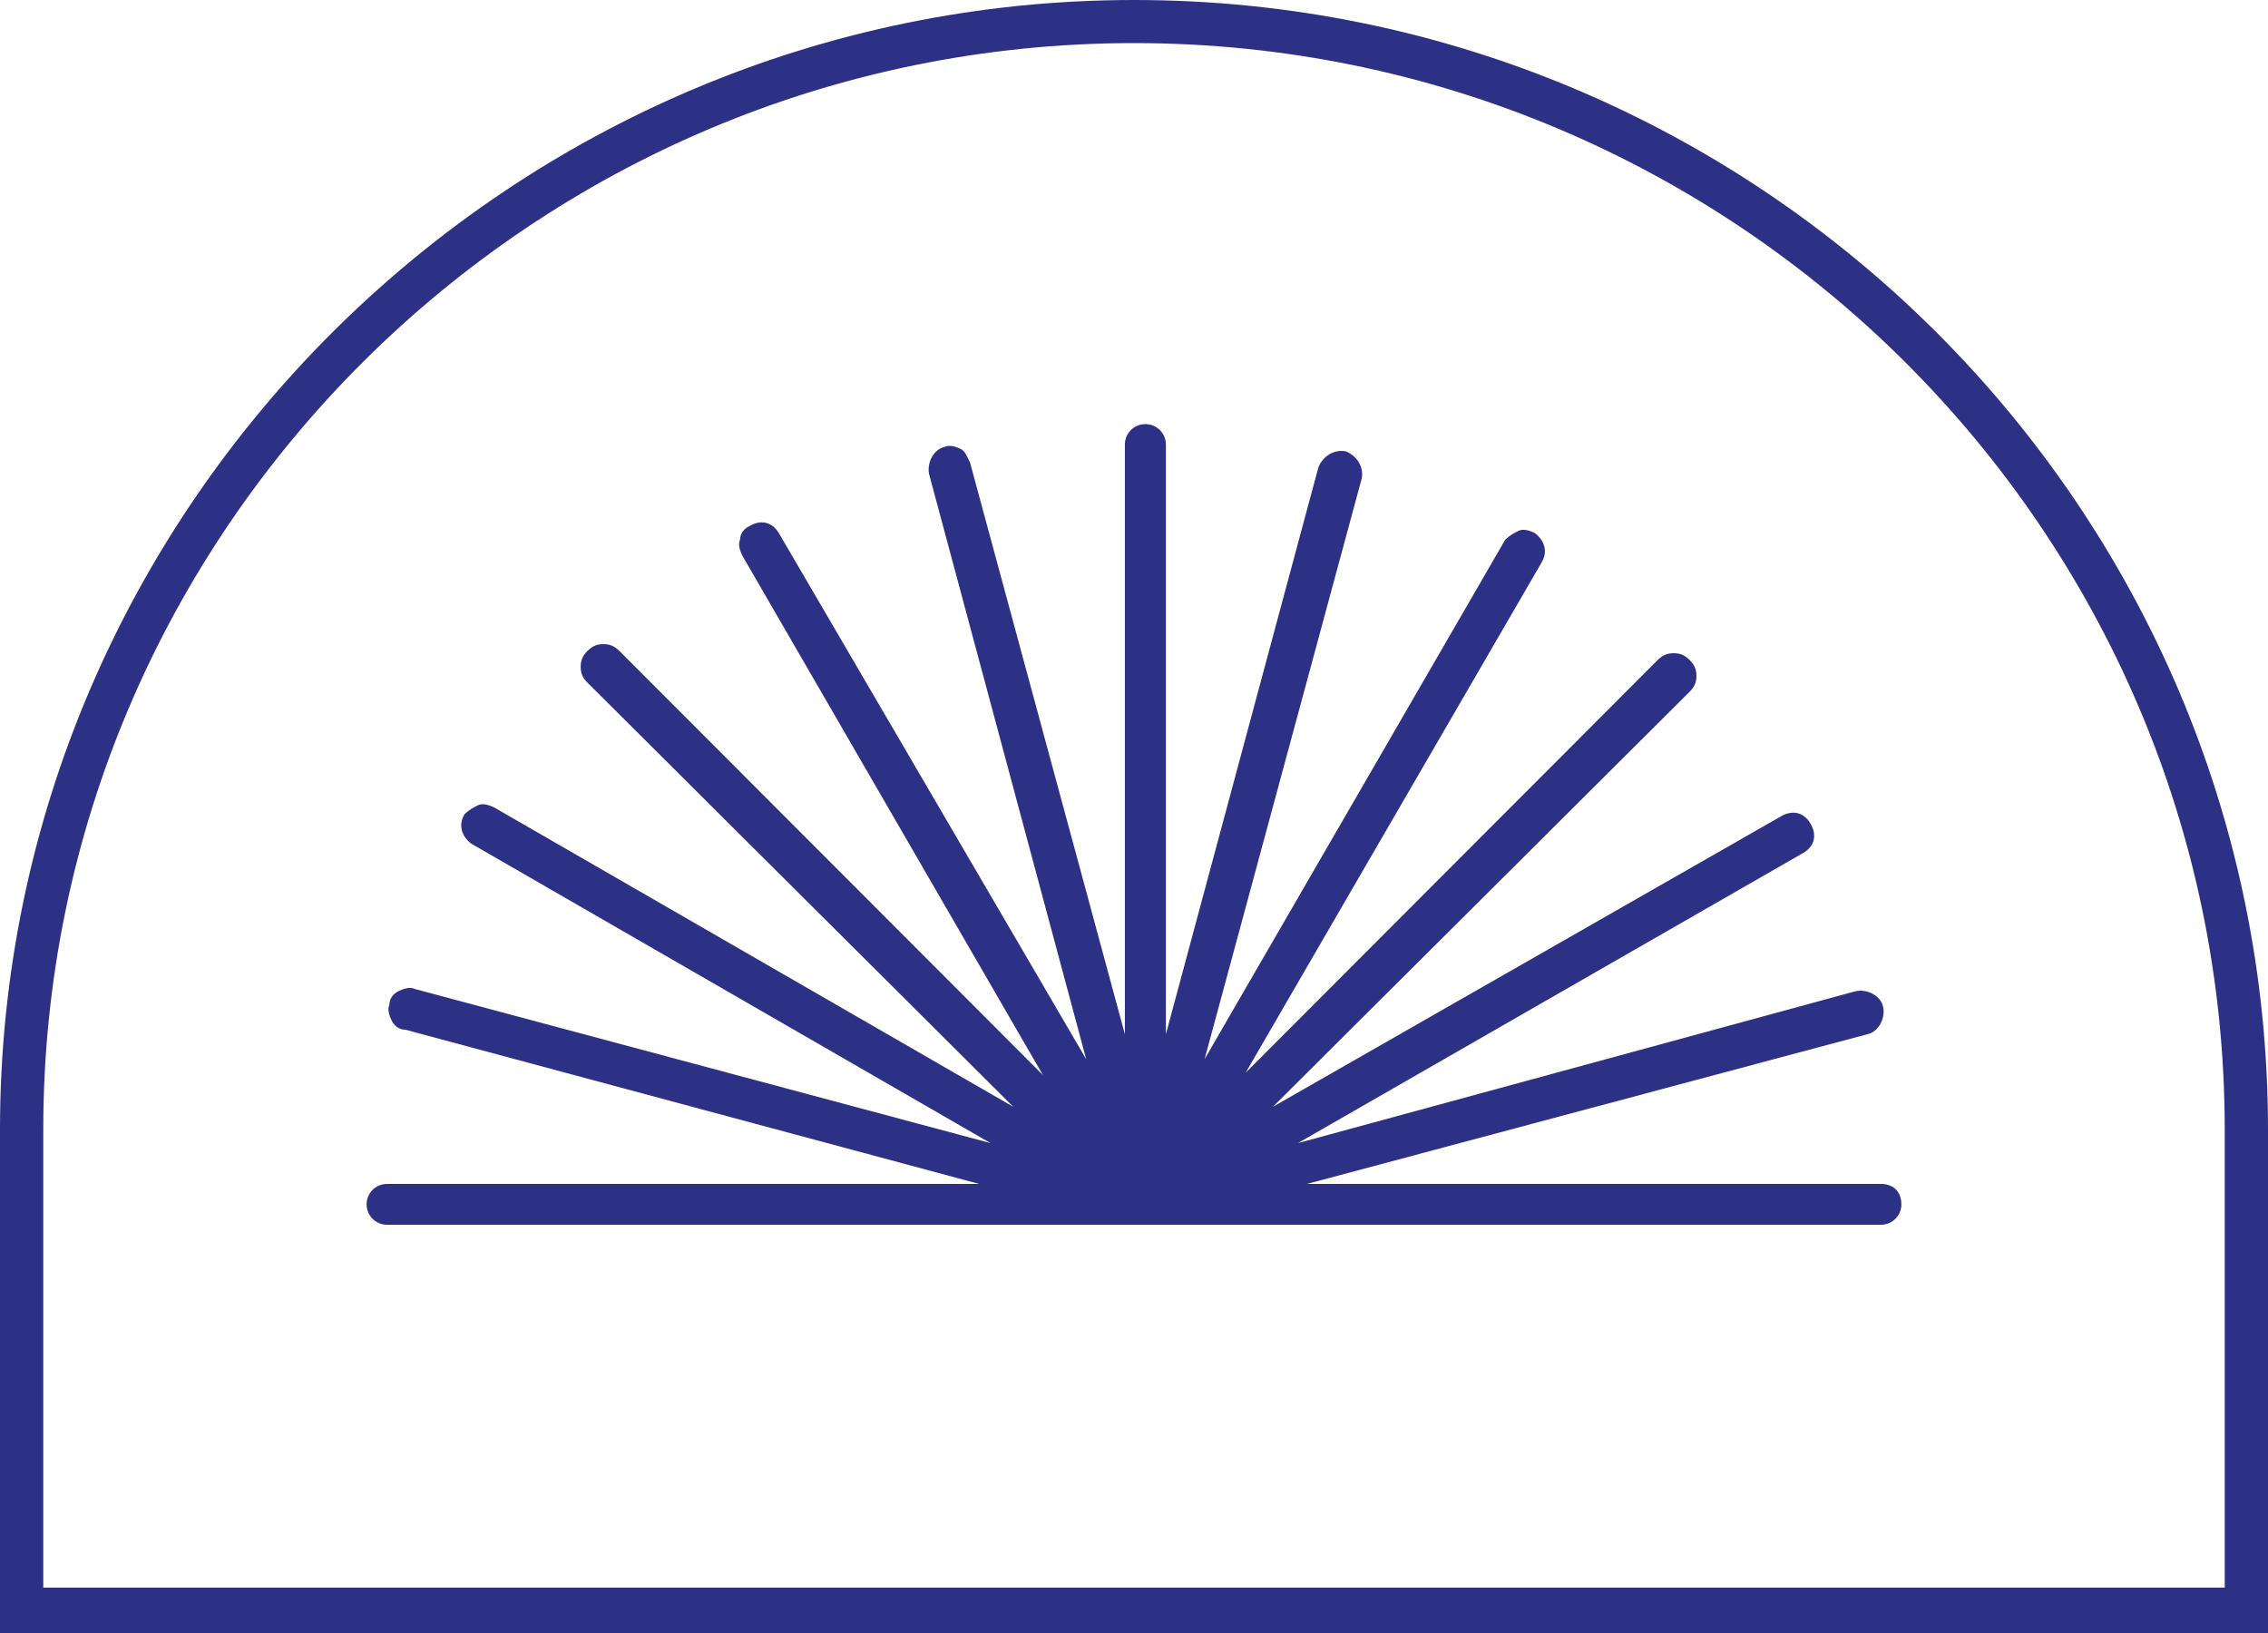
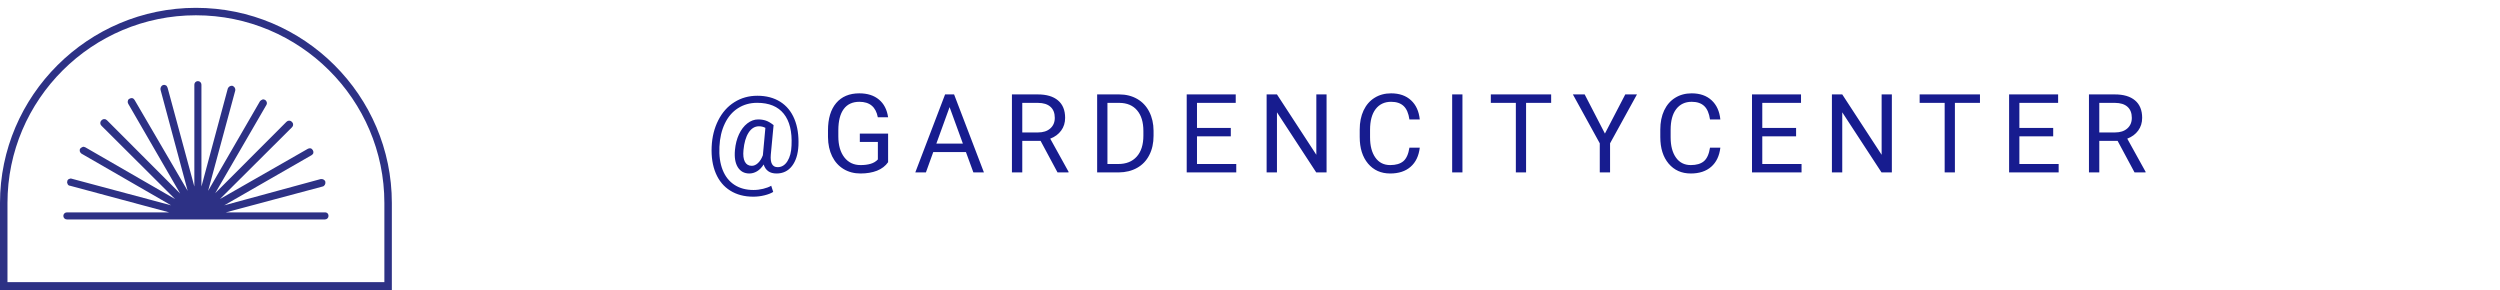
- <svg xmlns="http://www.w3.org/2000/svg" width="50" height="36" viewBox="0 0 50 36" fill="none">
-   <path d="M25 0C11.245 0 0 11.2 0 24.9V36H50V24.9C50 11.2 38.805 0 25 0ZM0.954 35.05V24.9C0.954 11.7 11.747 0.95 25 0.95C38.253 0.95 49.046 11.7 49.046 24.9V35H0.954V35.05Z" fill="#2D3185" />
-   <path d="M41.466 26.1H28.815L41.165 22.8C41.416 22.75 41.566 22.45 41.516 22.2C41.466 21.95 41.165 21.8 40.914 21.85L28.614 25.2L39.759 18.8C40.01 18.65 40.06 18.4 39.91 18.15C39.759 17.9 39.508 17.85 39.257 18L28.062 24.4L37.249 15.25C37.349 15.15 37.4 15.05 37.4 14.9C37.4 14.75 37.349 14.65 37.249 14.55C37.149 14.45 37.048 14.4 36.898 14.4C36.747 14.4 36.647 14.45 36.546 14.55L27.46 23.65L33.986 12.4C34.137 12.15 34.036 11.9 33.835 11.75C33.735 11.7 33.584 11.65 33.484 11.7C33.383 11.75 33.283 11.8 33.183 11.9L26.556 23.35L30.02 10.55C30.07 10.3 29.92 10.05 29.669 9.95C29.418 9.9 29.167 10.05 29.066 10.3L25.703 22.8V9.8C25.703 9.55 25.502 9.35 25.251 9.35C25 9.35 24.799 9.55 24.799 9.8V22.8L21.386 10.2C21.335 10.1 21.285 9.95 21.185 9.9C21.084 9.85 20.934 9.8 20.833 9.85C20.582 9.9 20.432 10.2 20.482 10.45L23.946 23.35L17.169 11.75C17.018 11.5 16.767 11.45 16.516 11.6C16.416 11.65 16.315 11.75 16.315 11.9C16.265 12 16.315 12.15 16.366 12.25L22.992 23.7L13.655 14.35C13.554 14.25 13.454 14.2 13.303 14.2C13.153 14.2 13.052 14.25 12.952 14.35C12.851 14.45 12.801 14.55 12.801 14.7C12.801 14.85 12.851 14.95 12.952 15.05L22.339 24.4L10.894 17.8C10.793 17.75 10.643 17.7 10.542 17.75C10.442 17.8 10.341 17.85 10.241 17.95C10.09 18.2 10.191 18.45 10.392 18.6L21.837 25.2L9.137 21.8C9.036 21.75 8.886 21.8 8.785 21.85C8.685 21.9 8.584 22 8.584 22.15C8.534 22.25 8.584 22.4 8.635 22.5C8.685 22.6 8.785 22.7 8.936 22.7L21.586 26.1H8.534C8.283 26.1 8.082 26.3 8.082 26.55C8.082 26.8 8.283 27 8.534 27H41.466C41.717 27 41.918 26.8 41.918 26.55C41.918 26.3 41.767 26.1 41.466 26.1Z" fill="#2D3185" />
+ <svg xmlns="http://www.w3.org/2000/svg" width="319" height="37" viewBox="0 0 319 37" fill="none">
+   <path d="M101.881 18.568C101.826 19.671 101.553 20.542 101.061 21.18C100.568 21.818 99.91 22.137 99.085 22.137C98.233 22.137 97.686 21.754 97.444 20.988C97.198 21.376 96.916 21.665 96.597 21.856C96.282 22.043 95.956 22.137 95.619 22.137C94.972 22.137 94.482 21.872 94.149 21.344C93.817 20.815 93.694 20.084 93.78 19.149C93.849 18.398 94.019 17.727 94.293 17.14C94.571 16.547 94.926 16.082 95.359 15.745C95.797 15.408 96.255 15.239 96.733 15.239C97.103 15.239 97.433 15.289 97.725 15.39C98.016 15.485 98.344 15.677 98.709 15.964L98.353 19.751C98.267 20.804 98.559 21.33 99.228 21.33C99.743 21.33 100.16 21.075 100.479 20.564C100.799 20.054 100.972 19.389 100.999 18.568C101.086 16.796 100.755 15.444 100.008 14.515C99.265 13.585 98.132 13.12 96.61 13.12C95.694 13.12 94.881 13.348 94.17 13.804C93.459 14.255 92.898 14.909 92.488 15.766C92.078 16.622 91.848 17.611 91.798 18.732C91.743 19.863 91.88 20.845 92.208 21.679C92.536 22.508 93.035 23.142 93.705 23.579C94.38 24.021 95.193 24.242 96.145 24.242C96.556 24.242 96.966 24.192 97.376 24.092C97.791 23.991 98.135 23.862 98.408 23.702L98.661 24.488C98.379 24.666 98.003 24.812 97.533 24.926C97.068 25.04 96.597 25.097 96.118 25.097C94.979 25.097 93.999 24.839 93.179 24.324C92.358 23.814 91.743 23.076 91.333 22.109C90.927 21.148 90.752 20.022 90.807 18.732C90.861 17.479 91.142 16.354 91.647 15.355C92.153 14.353 92.839 13.58 93.705 13.038C94.571 12.491 95.549 12.218 96.638 12.218C97.772 12.218 98.745 12.473 99.557 12.983C100.368 13.494 100.972 14.23 101.368 15.191C101.765 16.153 101.936 17.279 101.881 18.568ZM94.867 19.149C94.803 19.797 94.863 20.293 95.045 20.64C95.232 20.986 95.526 21.159 95.927 21.159C96.2 21.159 96.462 21.043 96.713 20.811C96.968 20.578 97.178 20.245 97.342 19.812L97.349 19.751L97.663 16.312C97.408 16.18 97.134 16.114 96.843 16.114C96.31 16.114 95.868 16.385 95.517 16.928C95.17 17.47 94.954 18.211 94.867 19.149ZM113.322 20.694C112.985 21.177 112.513 21.54 111.907 21.781C111.305 22.018 110.604 22.137 109.802 22.137C108.99 22.137 108.27 21.948 107.641 21.569C107.012 21.186 106.525 20.644 106.178 19.942C105.837 19.241 105.661 18.427 105.652 17.502V16.634C105.652 15.134 106.001 13.972 106.698 13.148C107.4 12.323 108.384 11.91 109.651 11.91C110.69 11.91 111.526 12.177 112.16 12.71C112.793 13.239 113.181 13.991 113.322 14.966H112.01C111.763 13.649 110.98 12.99 109.658 12.99C108.778 12.99 108.111 13.3 107.655 13.92C107.204 14.535 106.976 15.428 106.971 16.6V17.413C106.971 18.53 107.227 19.418 107.737 20.079C108.247 20.735 108.938 21.064 109.808 21.064C110.301 21.064 110.731 21.009 111.1 20.899C111.469 20.79 111.775 20.605 112.016 20.346V18.11H109.713V17.044H113.322V20.694ZM123.252 19.402H119.083L118.146 22H116.792L120.593 12.047H121.742L125.549 22H124.203L123.252 19.402ZM119.479 18.322H122.863L121.167 13.667L119.479 18.322ZM132.78 17.974H130.442V22H129.122V12.047H132.417C133.538 12.047 134.4 12.302 135.001 12.812C135.607 13.323 135.91 14.066 135.91 15.041C135.91 15.661 135.742 16.201 135.405 16.661C135.072 17.121 134.607 17.465 134.01 17.693L136.348 21.918V22H134.94L132.78 17.974ZM130.442 16.9H132.458C133.11 16.9 133.627 16.732 134.01 16.395C134.397 16.057 134.591 15.606 134.591 15.041C134.591 14.426 134.407 13.954 134.037 13.626C133.673 13.298 133.144 13.132 132.451 13.127H130.442V16.9ZM139.996 22V12.047H142.806C143.672 12.047 144.437 12.238 145.103 12.621C145.768 13.004 146.281 13.549 146.641 14.255C147.005 14.961 147.19 15.773 147.194 16.689V17.324C147.194 18.263 147.012 19.086 146.647 19.792C146.287 20.498 145.77 21.041 145.096 21.419C144.426 21.797 143.644 21.991 142.751 22H139.996ZM141.309 13.127V20.927H142.689C143.701 20.927 144.487 20.612 145.048 19.983C145.613 19.355 145.896 18.459 145.896 17.297V16.716C145.896 15.586 145.629 14.708 145.096 14.084C144.567 13.455 143.815 13.136 142.84 13.127H141.309ZM157.05 17.399H152.736V20.927H157.747V22H151.424V12.047H157.679V13.127H152.736V16.326H157.05V17.399ZM169.27 22H167.951L162.94 14.33V22H161.621V12.047H162.94L167.964 19.751V12.047H169.27V22ZM181.162 18.842C181.039 19.895 180.65 20.708 179.993 21.282C179.342 21.852 178.474 22.137 177.389 22.137C176.213 22.137 175.27 21.715 174.559 20.872C173.853 20.029 173.499 18.901 173.499 17.488V16.531C173.499 15.606 173.663 14.793 173.992 14.091C174.324 13.389 174.794 12.851 175.4 12.477C176.006 12.099 176.708 11.91 177.505 11.91C178.562 11.91 179.41 12.206 180.048 12.799C180.686 13.387 181.058 14.203 181.162 15.246H179.843C179.729 14.453 179.481 13.879 179.098 13.523C178.72 13.168 178.189 12.99 177.505 12.99C176.667 12.99 176.008 13.3 175.53 13.92C175.056 14.54 174.819 15.421 174.819 16.565V17.529C174.819 18.609 175.044 19.468 175.495 20.106C175.947 20.744 176.578 21.064 177.389 21.064C178.118 21.064 178.676 20.899 179.064 20.571C179.456 20.239 179.715 19.662 179.843 18.842H181.162ZM186.608 22H185.296V12.047H186.608V22ZM197.927 13.127H194.727V22H193.422V13.127H190.229V12.047H197.927V13.127ZM204.788 17.044L207.385 12.047H208.876L205.444 18.288V22H204.131V18.288L200.7 12.047H202.204L204.788 17.044ZM219.517 18.842C219.394 19.895 219.004 20.708 218.348 21.282C217.696 21.852 216.828 22.137 215.744 22.137C214.568 22.137 213.624 21.715 212.913 20.872C212.207 20.029 211.854 18.901 211.854 17.488V16.531C211.854 15.606 212.018 14.793 212.346 14.091C212.679 13.389 213.148 12.851 213.754 12.477C214.36 12.099 215.062 11.91 215.86 11.91C216.917 11.91 217.765 12.206 218.403 12.799C219.041 13.387 219.412 14.203 219.517 15.246H218.198C218.084 14.453 217.835 13.879 217.452 13.523C217.074 13.168 216.543 12.99 215.86 12.99C215.021 12.99 214.363 13.3 213.884 13.92C213.41 14.54 213.173 15.421 213.173 16.565V17.529C213.173 18.609 213.399 19.468 213.85 20.106C214.301 20.744 214.932 21.064 215.744 21.064C216.473 21.064 217.031 20.899 217.418 20.571C217.81 20.239 218.07 19.662 218.198 18.842H219.517ZM229.181 17.399H224.867V20.927H229.878V22H223.555V12.047H229.81V13.127H224.867V16.326H229.181V17.399ZM241.401 22H240.082L235.071 14.33V22H233.752V12.047H235.071L240.096 19.751V12.047H241.401V22ZM252.644 13.127H249.445V22H248.139V13.127H244.947V12.047H252.644V13.127ZM261.987 17.399H257.673V20.927H262.684V22H256.361V12.047H262.616V13.127H257.673V16.326H261.987V17.399ZM270.208 17.974H267.87V22H266.551V12.047H269.846C270.967 12.047 271.828 12.302 272.43 12.812C273.036 13.323 273.339 14.066 273.339 15.041C273.339 15.661 273.17 16.201 272.833 16.661C272.5 17.121 272.036 17.465 271.439 17.693L273.777 21.918V22H272.368L270.208 17.974ZM267.87 16.9H269.887C270.539 16.9 271.056 16.732 271.439 16.395C271.826 16.057 272.02 15.606 272.02 15.041C272.02 14.426 271.835 13.954 271.466 13.626C271.101 13.298 270.573 13.132 269.88 13.127H267.87V16.9Z" fill="#171C8F" />
+   <path d="M25 1C11.245 1 0 12.2 0 25.9V37H50V25.9C50 12.2 38.805 1 25 1ZM0.954 36.05V25.9C0.954 12.7 11.747 1.95 25 1.95C38.253 1.95 49.046 12.7 49.046 25.9V36H0.954V36.05Z" fill="#2D3185" />
+   <path d="M41.466 27.1H28.815L41.165 23.8C41.416 23.75 41.566 23.45 41.516 23.2C41.466 22.95 41.165 22.8 40.914 22.85L28.614 26.2L39.759 19.8C40.01 19.65 40.06 19.4 39.91 19.15C39.759 18.9 39.508 18.85 39.257 19L28.062 25.4L37.249 16.25C37.349 16.15 37.4 16.05 37.4 15.9C37.4 15.75 37.349 15.65 37.249 15.55C37.149 15.45 37.048 15.4 36.898 15.4C36.747 15.4 36.647 15.45 36.546 15.55L27.46 24.65L33.986 13.4C34.137 13.15 34.036 12.9 33.835 12.75C33.735 12.7 33.584 12.65 33.484 12.7C33.383 12.75 33.283 12.8 33.183 12.9L26.556 24.35L30.02 11.55C30.07 11.3 29.92 11.05 29.669 10.95C29.418 10.9 29.167 11.05 29.066 11.3L25.703 23.8V10.8C25.703 10.55 25.502 10.35 25.251 10.35C25 10.35 24.799 10.55 24.799 10.8V23.8L21.386 11.2C21.335 11.1 21.285 10.95 21.185 10.9C21.084 10.85 20.934 10.8 20.833 10.85C20.582 10.9 20.432 11.2 20.482 11.45L23.946 24.35L17.169 12.75C17.018 12.5 16.767 12.45 16.516 12.6C16.416 12.65 16.315 12.75 16.315 12.9C16.265 13 16.315 13.15 16.366 13.25L22.992 24.7L13.655 15.35C13.554 15.25 13.454 15.2 13.303 15.2C13.153 15.2 13.052 15.25 12.952 15.35C12.851 15.45 12.801 15.55 12.801 15.7C12.801 15.85 12.851 15.95 12.952 16.05L22.339 25.4L10.894 18.8C10.793 18.75 10.643 18.7 10.542 18.75C10.442 18.8 10.341 18.85 10.241 18.95C10.09 19.2 10.191 19.45 10.392 19.6L21.837 26.2L9.137 22.8C9.036 22.75 8.886 22.8 8.785 22.85C8.685 22.9 8.584 23 8.584 23.15C8.534 23.25 8.584 23.4 8.635 23.5C8.685 23.6 8.785 23.7 8.936 23.7L21.586 27.1H8.534C8.283 27.1 8.082 27.3 8.082 27.55C8.082 27.8 8.283 28 8.534 28H41.466C41.717 28 41.918 27.8 41.918 27.55C41.918 27.3 41.767 27.1 41.466 27.1Z" fill="#2D3185" />
</svg>
